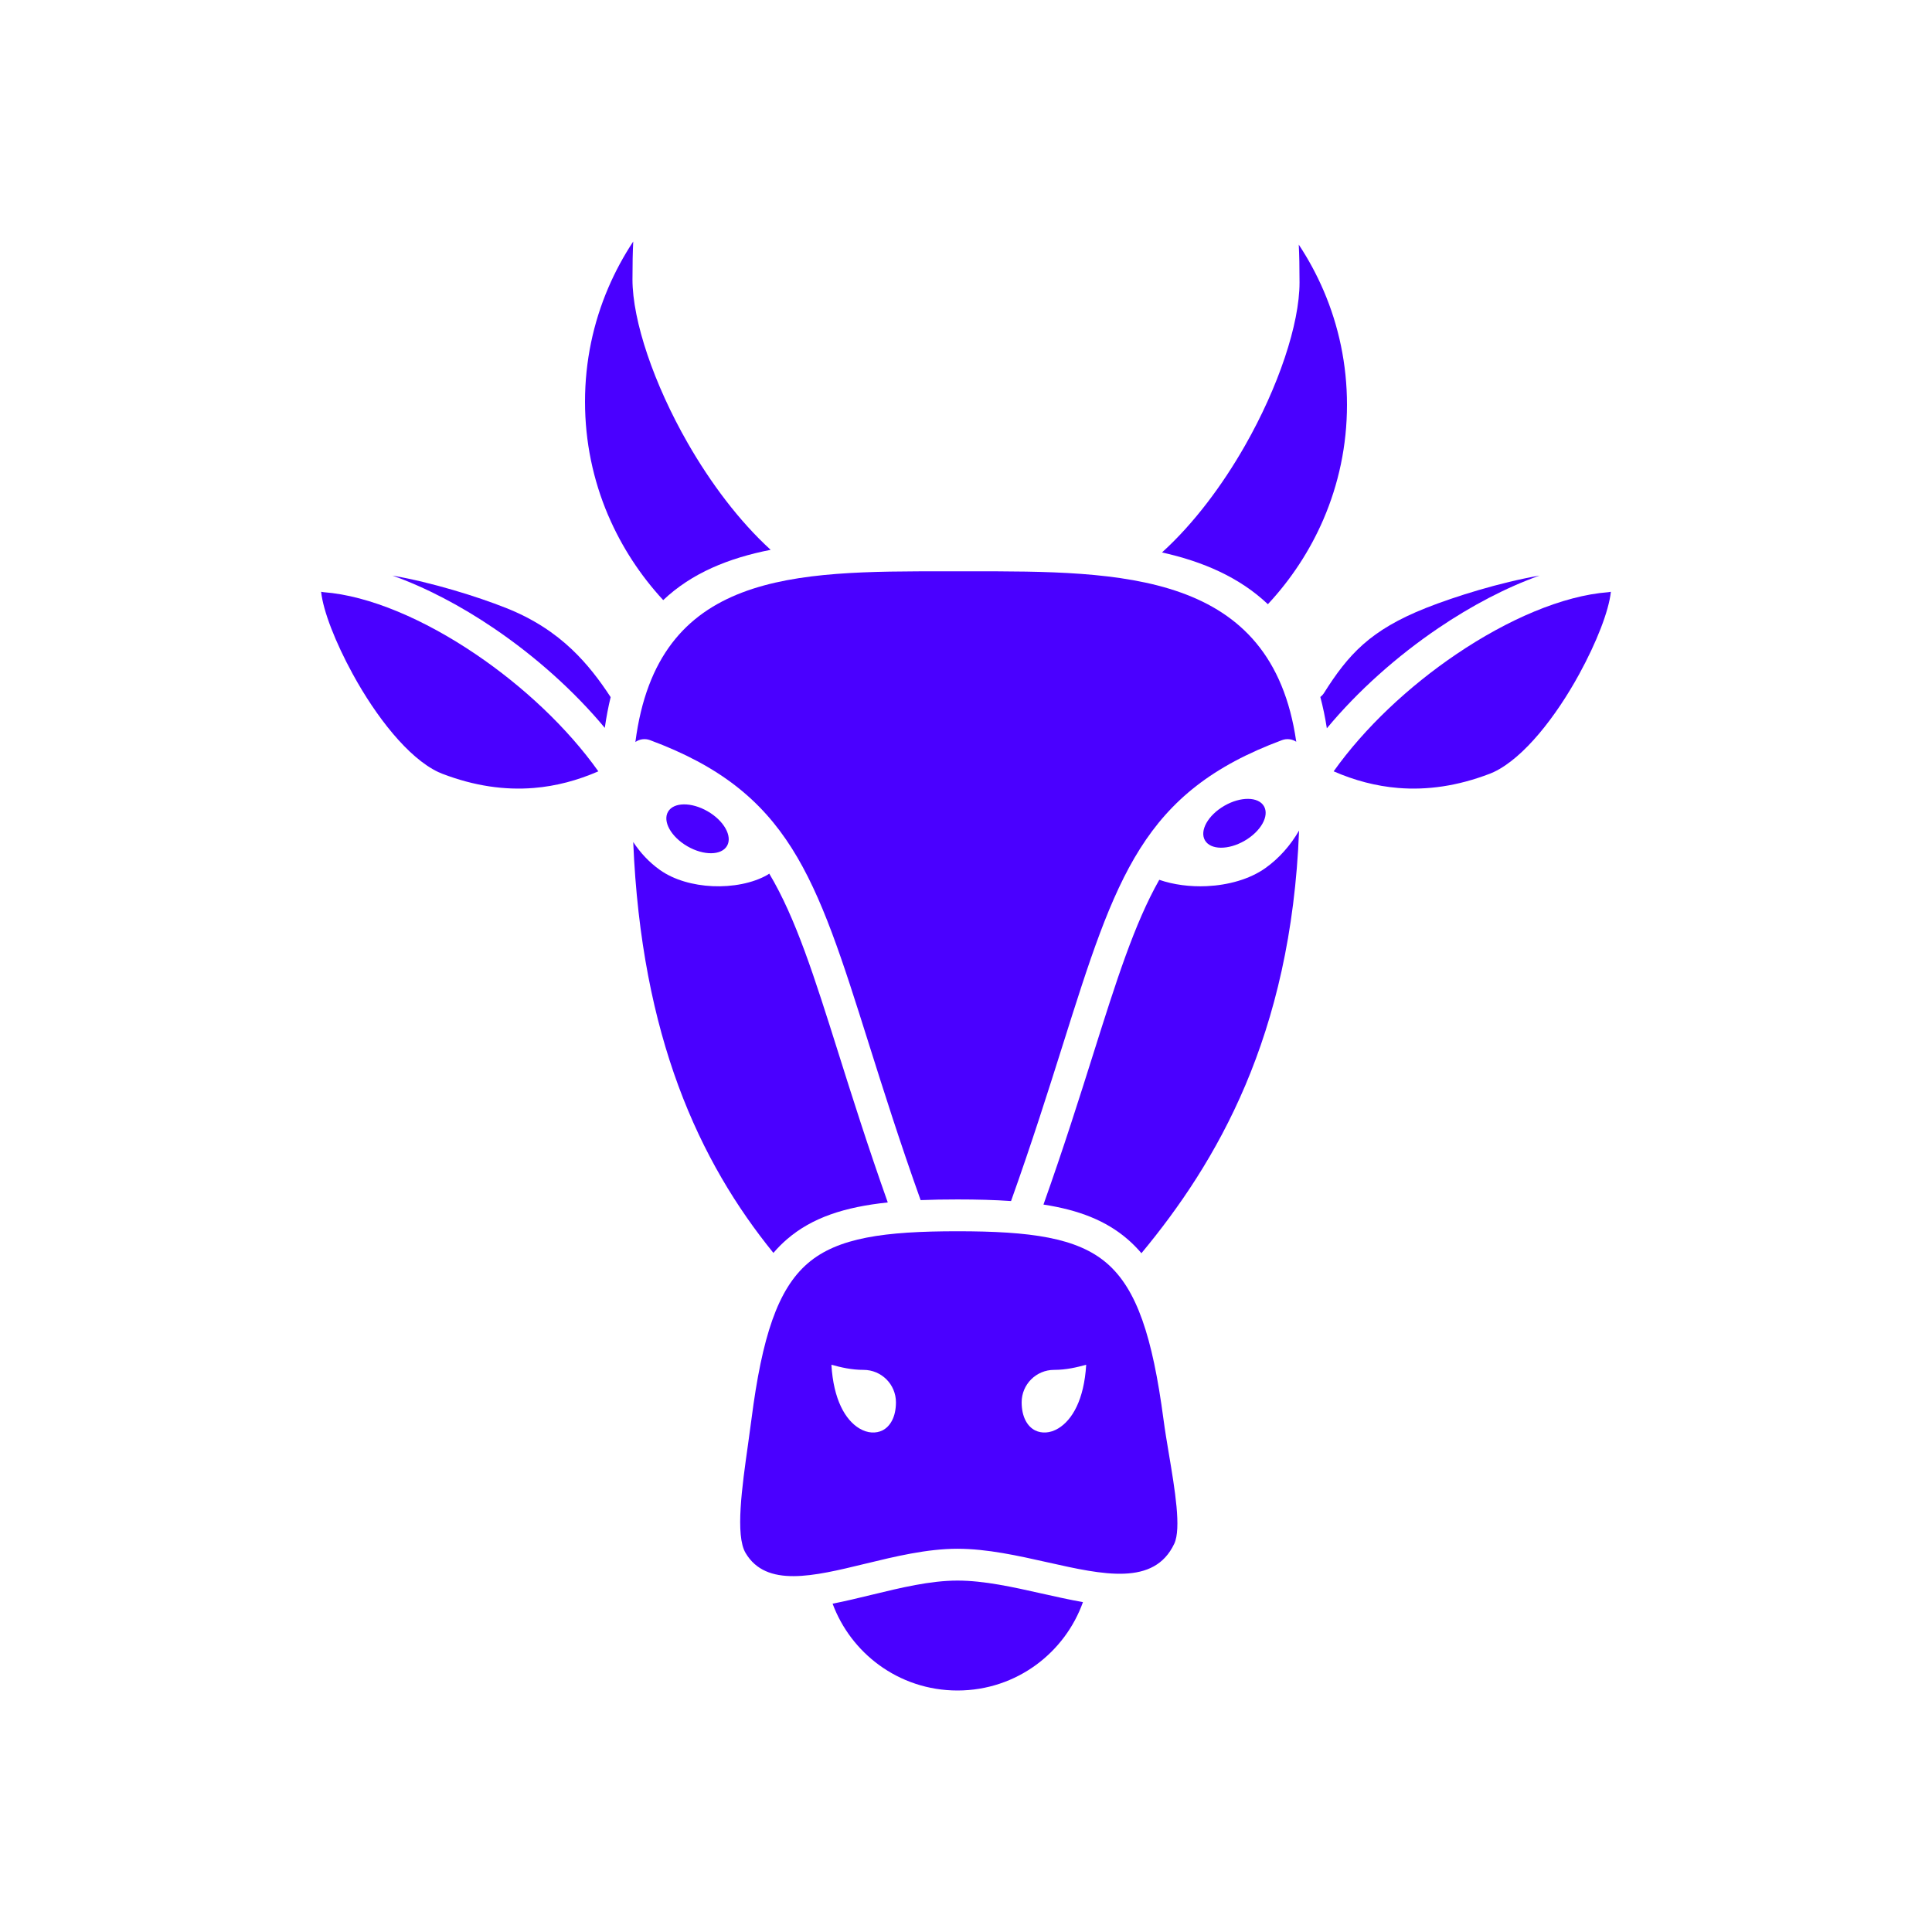
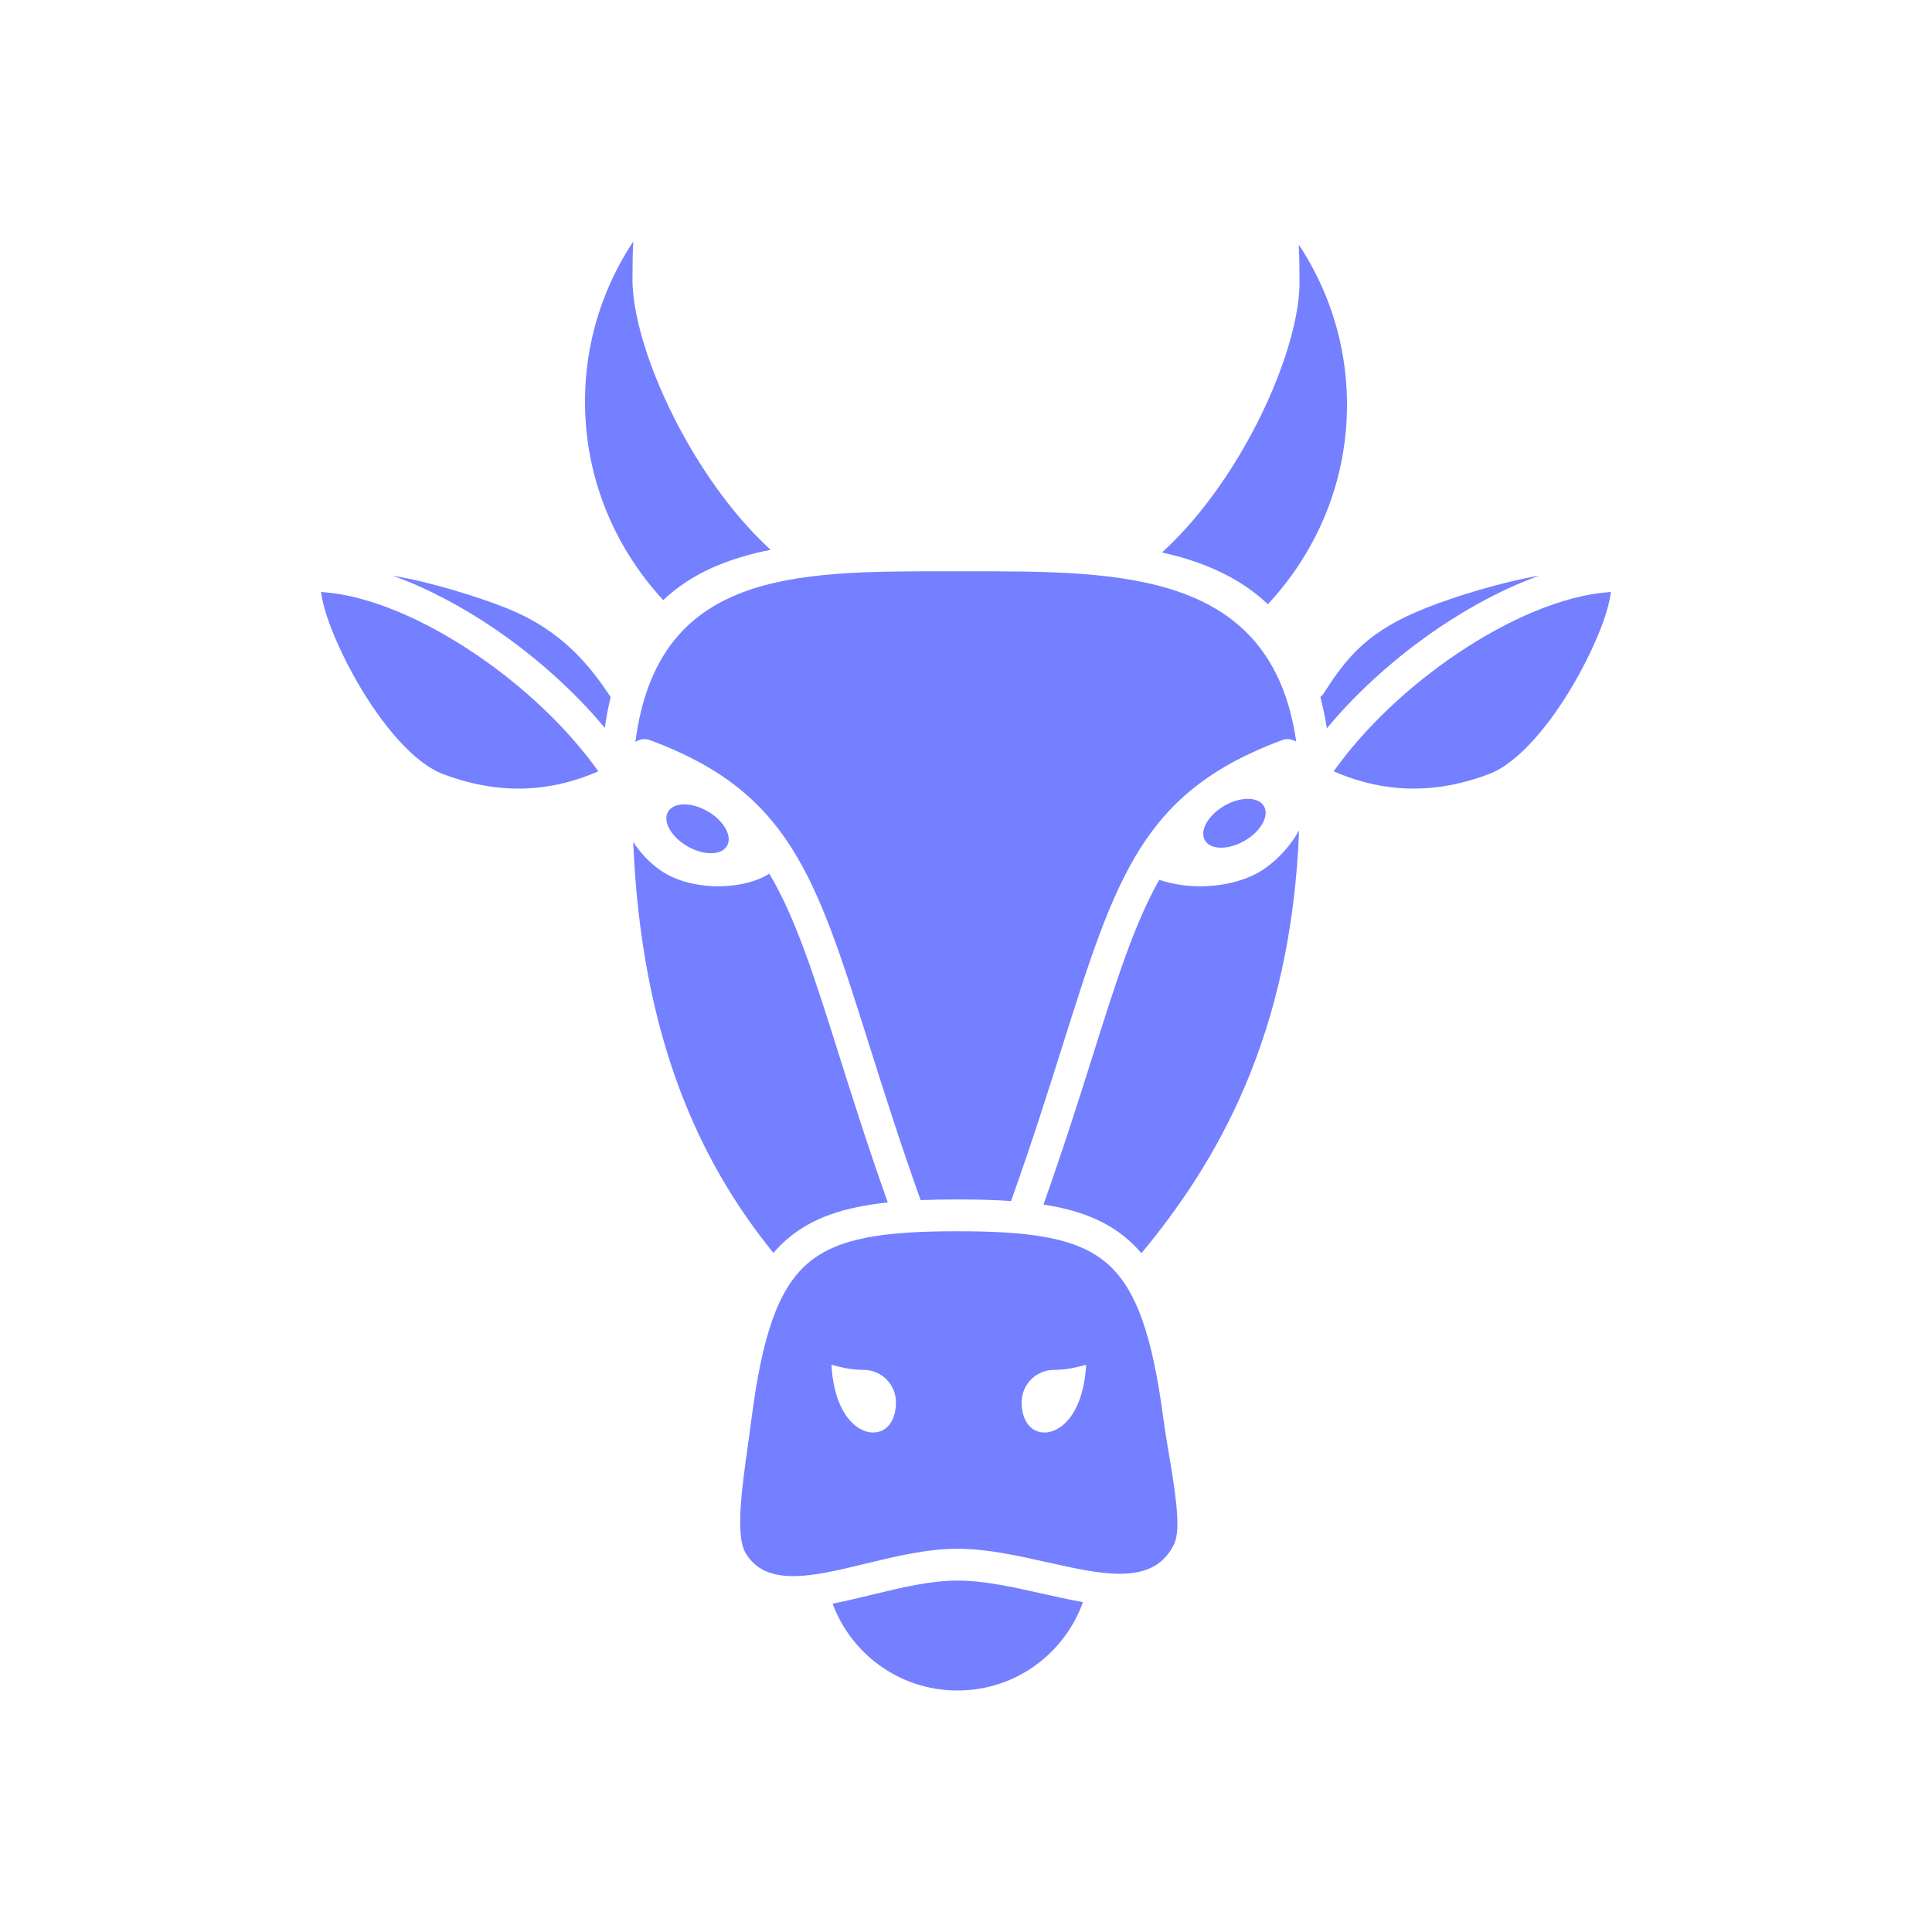
<svg xmlns="http://www.w3.org/2000/svg" xml:space="preserve" width="2048px" height="2048px" style="shape-rendering:geometricPrecision; text-rendering:geometricPrecision; image-rendering:optimizeQuality; fill-rule:evenodd; clip-rule:evenodd" viewBox="0 0 2048 2048">
  <defs>
    <style type="text/css">
   
    .fil1 {fill:none}
-     .fil0 {fill:#4A00FF}
+     .fil0 {fill:#7480FF}
   
  </style>
  </defs>
  <g id="Layer_x0020_1">
    <g id="_290577440">
      <g>
        <path id="_290578496" class="fil0" d="M728.985 469.615c-35.822,-62.51 -58.539,-129.495 -58.539,-173.483 0,-16.574 0.274,-29.594 0.813,-40.133 -10.197,15.435 -19.043,31.782 -26.376,48.891 -15.944,37.186 -24.747,78.035 -24.747,120.937 0,42.542 8.661,83.069 24.354,120.013 0.168,0.331 0.328,0.669 0.477,1.015l-0.014 0.006c14.161,32.98 33.904,63.115 58.074,89.287 30.24,-28.675 69.275,-44.542 113.904,-53.316 -33.528,-30.586 -63.814,-71.102 -87.946,-113.216z" />
        <path id="_290577776" class="fil0" d="M634.265 817.642c-32.802,-46.154 -79.561,-89.981 -129.863,-124.048 -54.571,-36.957 -112.854,-62.14 -161.255,-65.849 -0.943,-0.07 -1.86,-0.217 -2.748,-0.433 2.191,20.433 15.126,53.567 33.569,87.291 24.535,44.865 58.603,88.684 90.55,103.776 1.317,0.622 2.769,1.24 4.351,1.846 34.117,13.082 66.36,17.536 96.833,15.064 23.823,-1.933 46.665,-8.086 68.563,-17.647z" />
        <path id="_290577632" class="fil0" d="M606.197 688.366c-18.126,-17.164 -40.563,-32.342 -70.03,-43.998 -30.535,-12.08 -78.053,-26.923 -120.188,-34.241 35.433,12.646 72.206,31.933 107.261,55.675 43.713,29.604 85.013,66.299 117.858,105.768 1.65,-11.51 3.729,-22.355 6.214,-32.575 -11.661,-17.862 -24.758,-35.139 -41.114,-50.628z" />
        <path id="_290577944" class="fil0" d="M1402.81 550.708c16.139,-37.394 25.057,-78.47 25.057,-121.589 0,-42.901 -8.803,-83.75 -24.747,-120.937 -7.333,-17.107 -16.18,-33.455 -26.376,-48.889 0.539,10.54 0.813,23.557 0.813,40.132 0,44.001 -22.348,110.75 -57.863,173.028 -24.035,42.147 -54.282,82.654 -87.926,113.159 43.589,9.72 82.134,26.372 112.241,54.874 24.477,-26.269 44.472,-56.576 58.801,-89.778z" />
        <path id="_290578040" class="fil0" d="M1632.02 610.126c-42.135,7.318 -89.653,22.161 -120.188,34.241 -29.757,11.771 -50.547,24.293 -66.836,38.691 -16.334,14.438 -28.729,31.266 -41.388,51.374 -1.096,1.743 -2.46,3.214 -4.005,4.396 2.773,10.405 5.088,21.458 6.918,33.2 32.906,-39.644 74.356,-76.508 118.239,-106.227 35.055,-23.741 71.828,-43.029 107.261,-55.675z" />
        <path id="_290577848" class="fil0" d="M1704.85 627.746c-48.4,3.709 -106.684,28.892 -161.255,65.849 -50.302,34.067 -97.062,77.894 -129.863,124.048 21.898,9.561 44.74,15.713 68.563,17.647 30.473,2.472 62.715,-1.982 96.833,-15.064 1.583,-0.606 3.034,-1.224 4.351,-1.846 31.948,-15.092 66.015,-58.911 90.55,-103.776 18.443,-33.724 31.378,-66.858 33.569,-87.291 -0.888,0.216 -1.806,0.364 -2.748,0.433z" />
        <path id="_290577560" class="fil0" d="M1320.18 1150.3c30.78,-72.724 52.693,-160.82 56.886,-269.888 -9.084,15.693 -21.069,29.367 -35.692,39.781 -16.691,11.884 -39.536,18.108 -62.165,19.156 -17.555,0.814 -35.362,-1.505 -50.346,-6.723 -26.473,46.795 -45.425,106.853 -70.129,185.136 -14.566,46.16 -31.084,98.498 -52.611,159.125 37.266,5.757 66.118,16.86 89.223,36.808 5.209,4.498 10.072,9.406 14.618,14.767 39.764,-47.935 79.478,-105.54 110.216,-178.162z" />
        <path id="_290577992" class="fil0" d="M1374.09 786.286c-26.018,-180.884 -185.004,-180.78 -346.922,-180.673l-12.204 0.005 -12.057 -0.005c-160.991,-0.102 -305.873,-0.194 -329.372,180.932 4.371,-3.048 10.115,-3.972 15.485,-1.971 147.741,54.875 175.628,143.268 231.932,321.74 15.301,48.503 32.754,103.826 54.953,165.867 12.291,-0.506 25.291,-0.722 39.058,-0.722 20.589,0 39.455,0.487 56.784,1.702 22.115,-61.84 39.544,-117.067 54.842,-165.542 56.46,-178.915 84.626,-268.159 232.397,-323.045 5.215,-1.943 10.782,-1.128 15.103,1.713z" />
        <path id="_290577608" class="fil0" d="M888.805 1116.46c-25.703,-81.474 -45.117,-143.012 -73.367,-190.39 -0.667,0.528 -1.383,1.011 -2.146,1.444 -15.319,8.713 -36.91,12.836 -58.054,11.855 -20.261,-0.938 -40.747,-6.532 -55.756,-17.218 -11.19,-7.968 -20.652,-18.058 -28.237,-29.575 4.328,103.72 21.953,188.149 47.809,258.293 26.679,72.379 62.147,129.649 100.786,177.267 4.499,-5.27 9.307,-10.101 14.453,-14.53 26.601,-22.898 60.876,-34.115 106.78,-38.968 -21.385,-60.288 -37.799,-112.313 -52.269,-158.178z" />
        <path id="_290576888" class="fil0" d="M1103.7 1689.07c-29.776,-6.683 -60.559,-13.592 -88.743,-13.592 -28.84,0 -60.229,7.622 -90.395,14.944 -14.303,3.472 -28.367,6.887 -41.976,9.541 9.707,26.176 26.943,48.686 49.068,64.889 23.305,17.067 52.103,27.148 83.303,27.148 31.409,0 60.364,-10.194 83.724,-27.441 22.42,-16.548 39.77,-39.554 49.294,-66.259 -14.355,-2.516 -29.203,-5.848 -44.275,-9.23z" />
        <path id="_290577344" class="fil0" d="M1173.34 1339.12c-31.511,-27.206 -81.041,-33.938 -158.382,-33.938 -77.307,0 -127.012,6.729 -158.668,33.978 -31.898,27.458 -48.451,77.819 -59.718,165.324 -1.354,10.511 -2.438,18.162 -3.548,26.015 -6.494,45.898 -13.73,97.054 -2.683,115.716 21.846,36.901 71.955,24.737 126.319,11.539 32.297,-7.841 65.901,-16 98.299,-16 31.446,0 64.32,7.38 96.119,14.516 58.293,13.083 112.435,25.232 133.683,-19.848 7.598,-16.121 0.691,-57.253 -5.717,-95.402 -2.069,-12.327 -4.091,-24.359 -5.701,-36.47 -11.642,-87.565 -28.205,-137.975 -60.002,-165.429zm-80.278 123.07c6.217,-6.219 14.813,-10.066 24.308,-10.066 12.938,0 24.229,-2.737 34.032,-5.435 -2.199,37.08 -14.783,58.569 -29.585,67.476 -4.435,2.67 -8.93,4.083 -13.156,4.326 -4.048,0.233 -7.892,-0.504 -11.215,-2.132 -8.332,-4.08 -14.451,-14.302 -14.451,-29.862 0,-9.494 3.848,-18.089 10.066,-24.307zm-177.698 -10.066c9.495,0 18.091,3.848 24.308,10.066 6.219,6.219 10.065,14.813 10.065,24.307 0,15.56 -6.118,25.782 -14.45,29.862 -3.324,1.628 -7.167,2.365 -11.215,2.132 -4.226,-0.243 -8.721,-1.656 -13.156,-4.326 -14.804,-8.908 -27.386,-30.397 -29.585,-67.476 9.802,2.699 21.093,5.435 34.032,5.435z" />
      </g>
      <g>
        <ellipse id="_290577296" class="fil0" transform="matrix(0.848351 0.489796 -0.489795 0.848351 739.417 878.571)" rx="36.875" ry="21.875" />
        <ellipse id="_290577056" class="fil0" transform="matrix(-0.848351 0.489796 0.489795 0.848351 1308.58 872.714)" rx="36.875" ry="21.875" />
      </g>
    </g>
  </g>
  <rect class="fil1" width="2048" height="2048" />
</svg>
